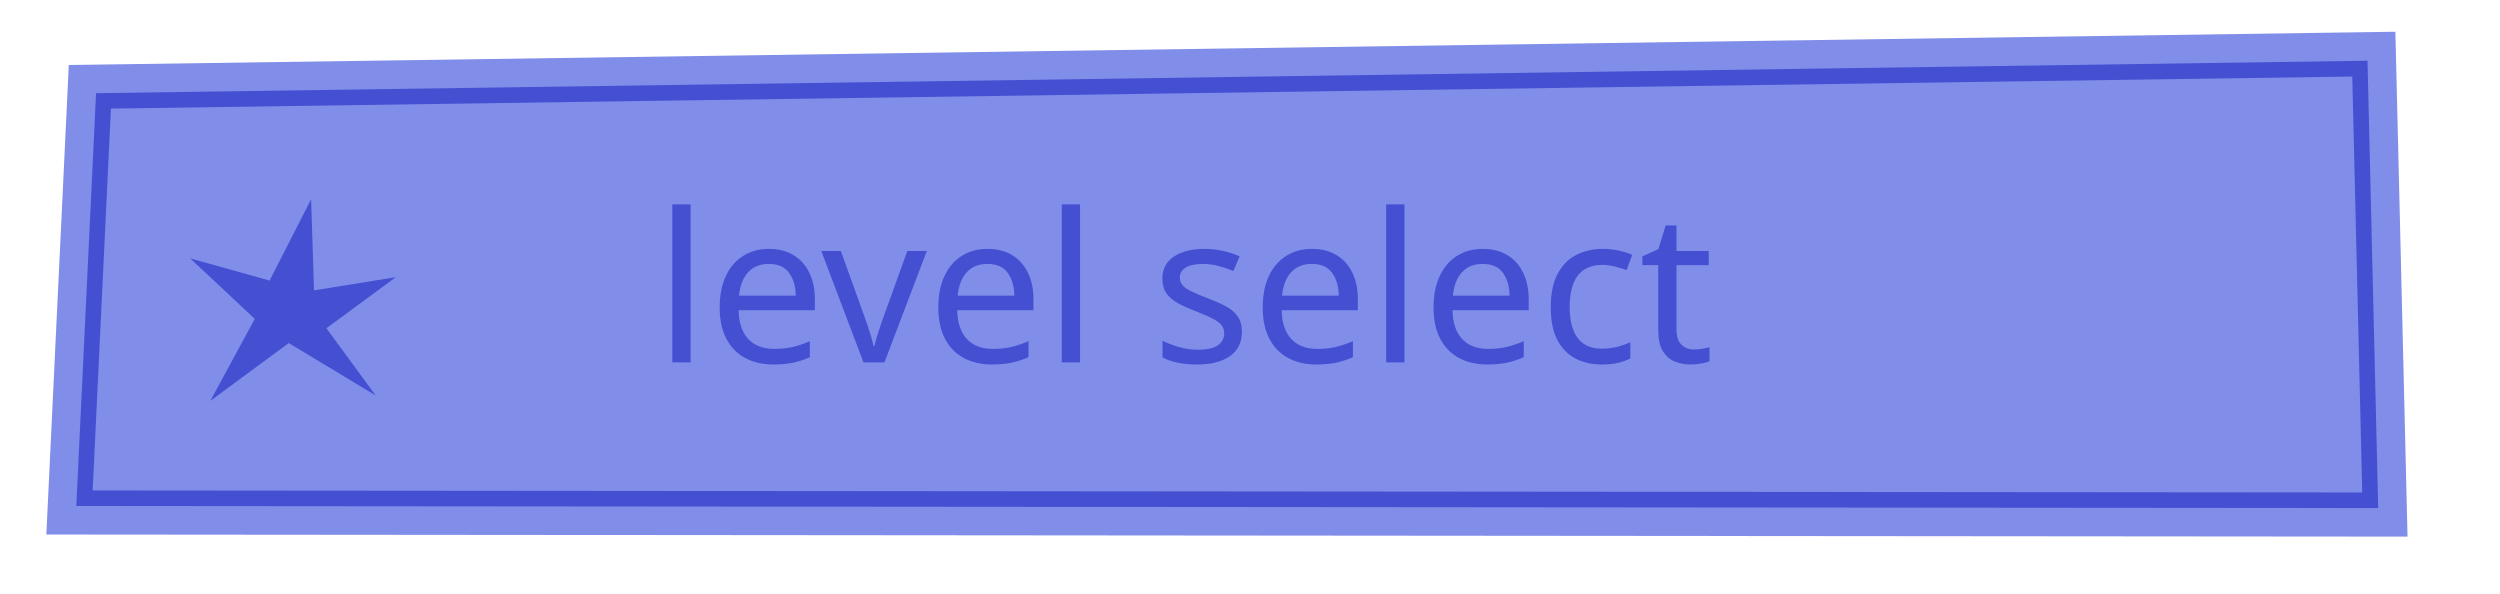
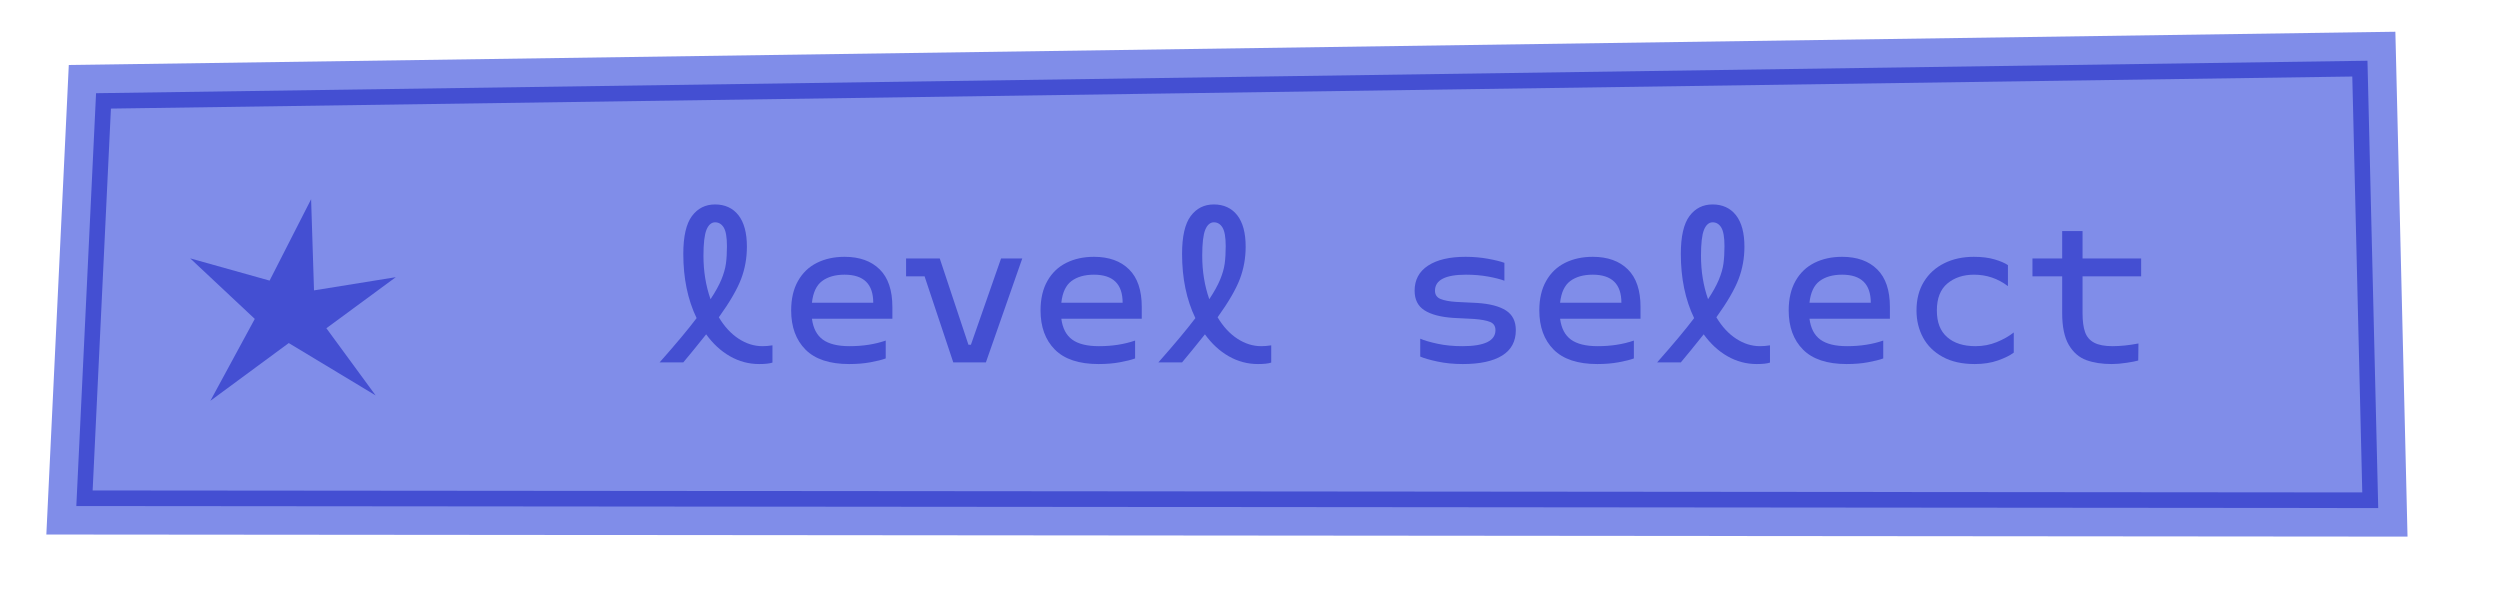
<svg xmlns="http://www.w3.org/2000/svg" id="Livello_2" viewBox="0 0 481.19 114.22">
  <defs>
-     <style>.cls-1{fill:none;}.cls-2,.cls-3{fill:#444fd2;}.cls-4,.cls-5{fill:#808de9;}.cls-3{font-family:Monotalic-Regular, Monotalic;font-size:40px;}.cls-5{stroke:#444fd2;stroke-miterlimit:10;stroke-width:3px;}</style>
+     <style>.cls-1{fill:none;}.cls-2{fill:#444fd2;}.cls-3{fill:#808de9;}</style>
  </defs>
  <g id="PAUSE_objects">
    <g id="pauseLevelSelClick">
      <rect class="cls-1" width="481.19" height="114.22" />
      <g>
-         <path class="cls-4" d="m454.22,13.21l2,83.08-439.95-.39,3.66-76.48,434.3-6.21m6.83-7.1l-6.93.1L19.82,12.42l-6.58.09-.31,6.57-3.66,76.48-.35,7.33h7.34s439.95.39,439.95.39h7.18s-.17-7.17-.17-7.17l-2-83.08-.17-6.93h0Z" />
-         <polygon class="cls-5" points="456.21 96.29 16.26 95.9 19.92 19.42 454.22 13.21 456.21 96.29" />
+         <path class="cls-3" d="m454.22,13.21l2,83.08-439.95-.39,3.66-76.48,434.3-6.21m6.83-7.1l-6.93.1L19.82,12.42l-6.58.09-.31,6.57-3.66,76.48-.35,7.33h7.34s439.95.39,439.95.39h7.18s-.17-7.17-.17-7.17l-2-83.08-.17-6.93h0Z" />
+         <g>
+           <polygon class="cls-3" points="456.21 96.29 16.26 95.9 19.92 19.42 454.22 13.21 456.21 96.29" />
+           <path class="cls-2" d="m457.75,97.79h-1.54s-441.52-.39-441.52-.39l3.8-79.46,1.41-.02,435.78-6.23,2.07,86.1Zm-439.91-3.39l436.84.38-1.92-80.05L21.35,20.9l-3.52,73.51Z" />
+         </g>
        <polygon class="cls-2" points="55.58 66.03 40.49 77.15 49.04 61.38 36.61 49.73 51.89 54.01 59.88 38.35 60.44 55.89 76.18 53.35 62.82 63.18 72.3 76.11 55.58 66.03" />
-         <text class="cls-3" transform="translate(126 69.75)">
-           <tspan x="0" y="0">level select</tspan>
-         </text>
+         <g>
+           <path class="cls-2" d="m148.68,66.47v3.32c-.56.19-1.41.28-2.56.28-2,0-3.87-.5-5.62-1.5-1.75-1-3.27-2.41-4.58-4.22-1.81,2.27-3.28,4.07-4.4,5.4h-4.56c3.09-3.49,5.47-6.33,7.12-8.52-1.71-3.55-2.56-7.67-2.56-12.36,0-3.36.55-5.79,1.66-7.28,1.11-1.49,2.59-2.24,4.46-2.24s3.42.69,4.5,2.08c1.08,1.39,1.62,3.4,1.62,6.04,0,2.19-.37,4.27-1.12,6.24-.75,1.97-2.17,4.43-4.28,7.36,1.07,1.79,2.33,3.16,3.8,4.12,1.47.96,3,1.44,4.6,1.44.59,0,1.23-.05,1.92-.16Zm-11.92-8.88c.93-1.41,1.63-2.67,2.08-3.76.45-1.09.75-2.11.88-3.06.13-.95.2-2.07.2-3.38,0-1.73-.21-2.93-.62-3.6-.41-.67-.97-1-1.66-1s-1.27.48-1.66,1.44c-.39.96-.58,2.63-.58,5,0,2.99.45,5.77,1.36,8.36Z" />
+           <path class="cls-2" d="m171.76,61.35h-15.48c.24,1.84.94,3.18,2.1,4.02s2.87,1.26,5.14,1.26c2.56,0,4.88-.36,6.96-1.08v3.44c-.72.27-1.7.51-2.94.74-1.24.23-2.61.34-4.1.34-3.76,0-6.56-.93-8.4-2.78s-2.76-4.37-2.76-7.54c0-2.24.44-4.13,1.32-5.68.88-1.55,2.09-2.71,3.64-3.48,1.55-.77,3.32-1.16,5.32-1.16,2.88,0,5.13.81,6.76,2.42,1.63,1.61,2.44,4.02,2.44,7.22v2.28Zm-3.68-3.08c0-3.6-1.84-5.4-5.52-5.4-1.79,0-3.23.41-4.32,1.22-1.09.81-1.75,2.21-1.96,4.18h11.8Z" />
+           <path class="cls-2" d="m196.76,49.75l-7,20h-6.28l-5.52-16.56h-3.56v-3.44h6.48l5.52,16.6h.48l5.8-16.6h4.08Z" />
+           <path class="cls-2" d="m219.76,61.35h-15.48c.24,1.84.94,3.18,2.1,4.02s2.87,1.26,5.14,1.26c2.56,0,4.88-.36,6.96-1.08v3.44c-.72.27-1.7.51-2.94.74-1.24.23-2.61.34-4.1.34-3.76,0-6.56-.93-8.4-2.78s-2.76-4.37-2.76-7.54c0-2.24.44-4.13,1.32-5.68.88-1.55,2.09-2.71,3.64-3.48,1.55-.77,3.32-1.16,5.32-1.16,2.88,0,5.13.81,6.76,2.42,1.63,1.61,2.44,4.02,2.44,7.22v2.28Zm-3.68-3.08c0-3.6-1.84-5.4-5.52-5.4-1.79,0-3.23.41-4.32,1.22-1.09.81-1.75,2.21-1.96,4.18h11.8Z" />
+           <path class="cls-2" d="m244.68,66.47v3.32c-.56.19-1.41.28-2.56.28-2,0-3.87-.5-5.62-1.5-1.75-1-3.27-2.41-4.58-4.22-1.81,2.27-3.28,4.07-4.4,5.4h-4.56c3.09-3.49,5.47-6.33,7.12-8.52-1.71-3.55-2.56-7.67-2.56-12.36,0-3.36.55-5.79,1.66-7.28,1.11-1.49,2.59-2.24,4.46-2.24s3.42.69,4.5,2.08c1.08,1.39,1.62,3.4,1.62,6.04,0,2.19-.37,4.27-1.12,6.24-.75,1.97-2.17,4.43-4.28,7.36,1.07,1.79,2.33,3.16,3.8,4.12,1.47.96,3,1.44,4.6,1.44.59,0,1.23-.05,1.92-.16Zm-11.92-8.88c.93-1.41,1.63-2.67,2.08-3.76.45-1.09.75-2.11.88-3.06.13-.95.2-2.07.2-3.38,0-1.73-.21-2.93-.62-3.6-.41-.67-.97-1-1.66-1s-1.27.48-1.66,1.44c-.39.96-.58,2.63-.58,5,0,2.99.45,5.77,1.36,8.36Z" />
+           <path class="cls-2" d="m274.86,51.13c1.72-1.13,4.13-1.7,7.22-1.7,1.52,0,2.97.13,4.34.38,1.37.25,2.42.51,3.14.78v3.44c-.77-.29-1.82-.56-3.14-.8-1.32-.24-2.74-.36-4.26-.36-3.97,0-5.96,1.03-5.96,3.08,0,.77.36,1.31,1.08,1.6.72.29,1.72.48,3,.56l4.04.2c2.45.16,4.31.65,5.56,1.46,1.25.81,1.88,2.07,1.88,3.78,0,2.16-.87,3.79-2.62,4.88-1.75,1.09-4.27,1.64-7.58,1.64-1.76,0-3.39-.16-4.88-.48s-2.6-.64-3.32-.96v-3.44c.8.35,1.92.67,3.36.98,1.44.31,3.03.46,4.76.46,4.24,0,6.36-1.03,6.36-3.08,0-.77-.34-1.3-1.02-1.58-.68-.28-1.71-.47-3.1-.58l-3.96-.2c-2.45-.16-4.31-.65-5.58-1.46s-1.9-2.07-1.9-3.78c0-2.08.86-3.69,2.58-4.82Z" />
+           <path class="cls-2" d="m315.76,61.35h-15.48c.24,1.84.94,3.18,2.1,4.02s2.87,1.26,5.14,1.26c2.56,0,4.88-.36,6.96-1.08v3.44c-.72.27-1.7.51-2.94.74-1.24.23-2.61.34-4.1.34-3.76,0-6.56-.93-8.4-2.78s-2.76-4.37-2.76-7.54c0-2.24.44-4.13,1.32-5.68.88-1.55,2.09-2.71,3.64-3.48,1.55-.77,3.32-1.16,5.32-1.16,2.88,0,5.13.81,6.76,2.42,1.63,1.61,2.44,4.02,2.44,7.22v2.28Zm-3.68-3.08c0-3.6-1.84-5.4-5.52-5.4-1.79,0-3.23.41-4.32,1.22-1.09.81-1.75,2.21-1.96,4.18h11.8Z" />
+           <path class="cls-2" d="m340.68,66.47v3.32c-.56.19-1.41.28-2.56.28-2,0-3.87-.5-5.62-1.5-1.75-1-3.27-2.41-4.58-4.22-1.81,2.27-3.28,4.07-4.4,5.4h-4.56c3.09-3.49,5.47-6.33,7.12-8.52-1.71-3.55-2.56-7.67-2.56-12.36,0-3.36.55-5.79,1.66-7.28,1.11-1.49,2.59-2.24,4.46-2.24s3.42.69,4.5,2.08c1.08,1.39,1.62,3.4,1.62,6.04,0,2.19-.37,4.27-1.12,6.24-.75,1.97-2.17,4.43-4.28,7.36,1.07,1.79,2.33,3.16,3.8,4.12,1.47.96,3,1.44,4.6,1.44.59,0,1.23-.05,1.92-.16Zm-11.92-8.88c.93-1.41,1.63-2.67,2.08-3.76.45-1.09.75-2.11.88-3.06.13-.95.2-2.07.2-3.38,0-1.73-.21-2.93-.62-3.6-.41-.67-.97-1-1.66-1s-1.27.48-1.66,1.44c-.39.96-.58,2.63-.58,5,0,2.99.45,5.77,1.36,8.36Z" />
+           <path class="cls-2" d="m363.76,61.35h-15.48c.24,1.84.94,3.18,2.1,4.02s2.87,1.26,5.14,1.26c2.56,0,4.88-.36,6.96-1.08v3.44c-.72.27-1.7.51-2.94.74-1.24.23-2.61.34-4.1.34-3.76,0-6.56-.93-8.4-2.78s-2.76-4.37-2.76-7.54c0-2.24.44-4.13,1.32-5.68.88-1.55,2.09-2.71,3.64-3.48,1.55-.77,3.32-1.16,5.32-1.16,2.88,0,5.13.81,6.76,2.42,1.63,1.61,2.44,4.02,2.44,7.22v2.28Zm-3.68-3.08c0-3.6-1.84-5.4-5.52-5.4-1.79,0-3.23.41-4.32,1.22-1.09.81-1.75,2.21-1.96,4.18h11.8Z" />
+           <path class="cls-2" d="m370.3,54.23c.95-1.55,2.25-2.73,3.92-3.56,1.67-.83,3.57-1.24,5.7-1.24,1.55,0,2.88.17,4,.5,1.12.33,1.97.7,2.56,1.1v4.04c-1.95-1.47-4.12-2.2-6.52-2.2-2.08,0-3.79.57-5.14,1.7-1.35,1.13-2.02,2.86-2.02,5.18s.66,3.98,1.98,5.14c1.32,1.16,3.14,1.74,5.46,1.74,1.44,0,2.8-.26,4.08-.78,1.28-.52,2.37-1.14,3.28-1.86v3.88c-.69.53-1.7,1.03-3.02,1.5-1.32.47-2.82.7-4.5.7-2.43,0-4.48-.46-6.16-1.38-1.68-.92-2.94-2.16-3.78-3.72-.84-1.56-1.26-3.3-1.26-5.22,0-2.13.47-3.97,1.42-5.52Z" />
+           <path class="cls-2" d="m400.84,53.19v7.08c0,1.52.16,2.73.48,3.64.32.91.9,1.59,1.74,2.04.84.45,2.02.68,3.54.68s3.19-.17,5-.52l-.04,3.28c-.43.13-1.17.28-2.24.44-1.07.16-2.01.24-2.84.24-1.89,0-3.53-.25-4.92-.76-1.39-.51-2.51-1.48-3.36-2.92-.85-1.44-1.28-3.48-1.28-6.12v-7.08h-5.72v-3.44h5.72v-5.28h3.92v5.28h11.28v3.44h-11.28Z" />
+         </g>
      </g>
    </g>
  </g>
</svg>
